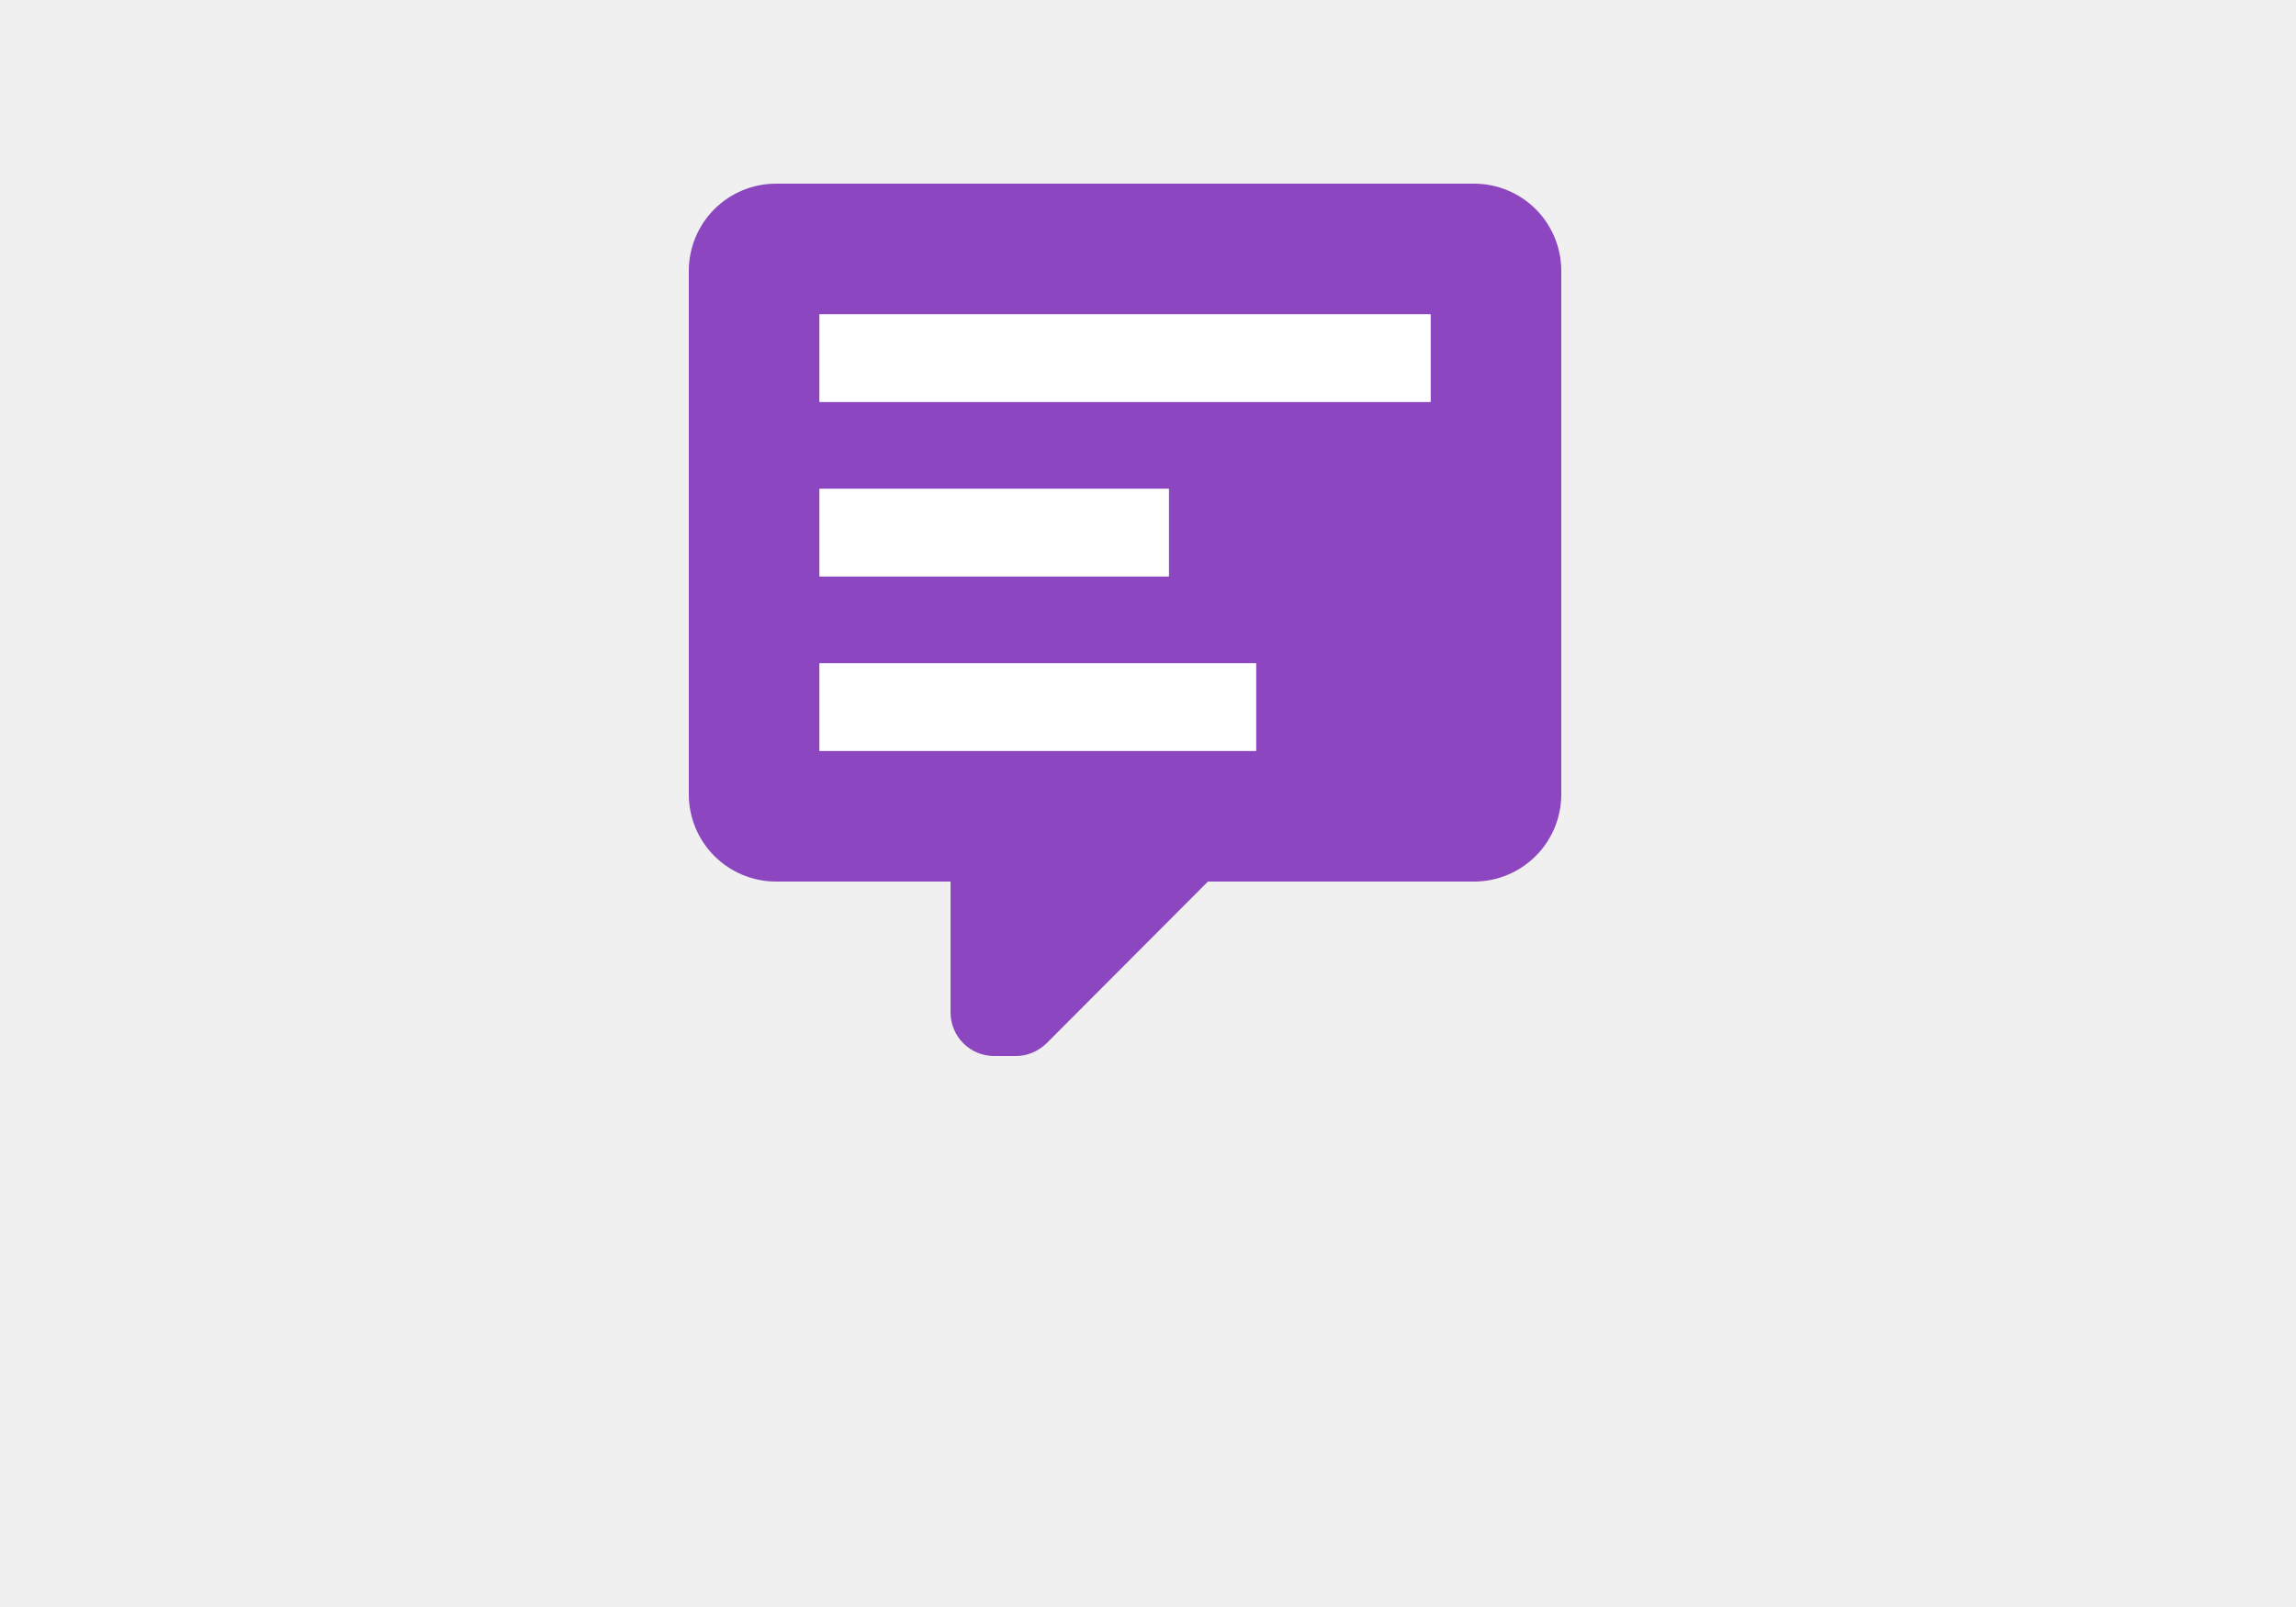
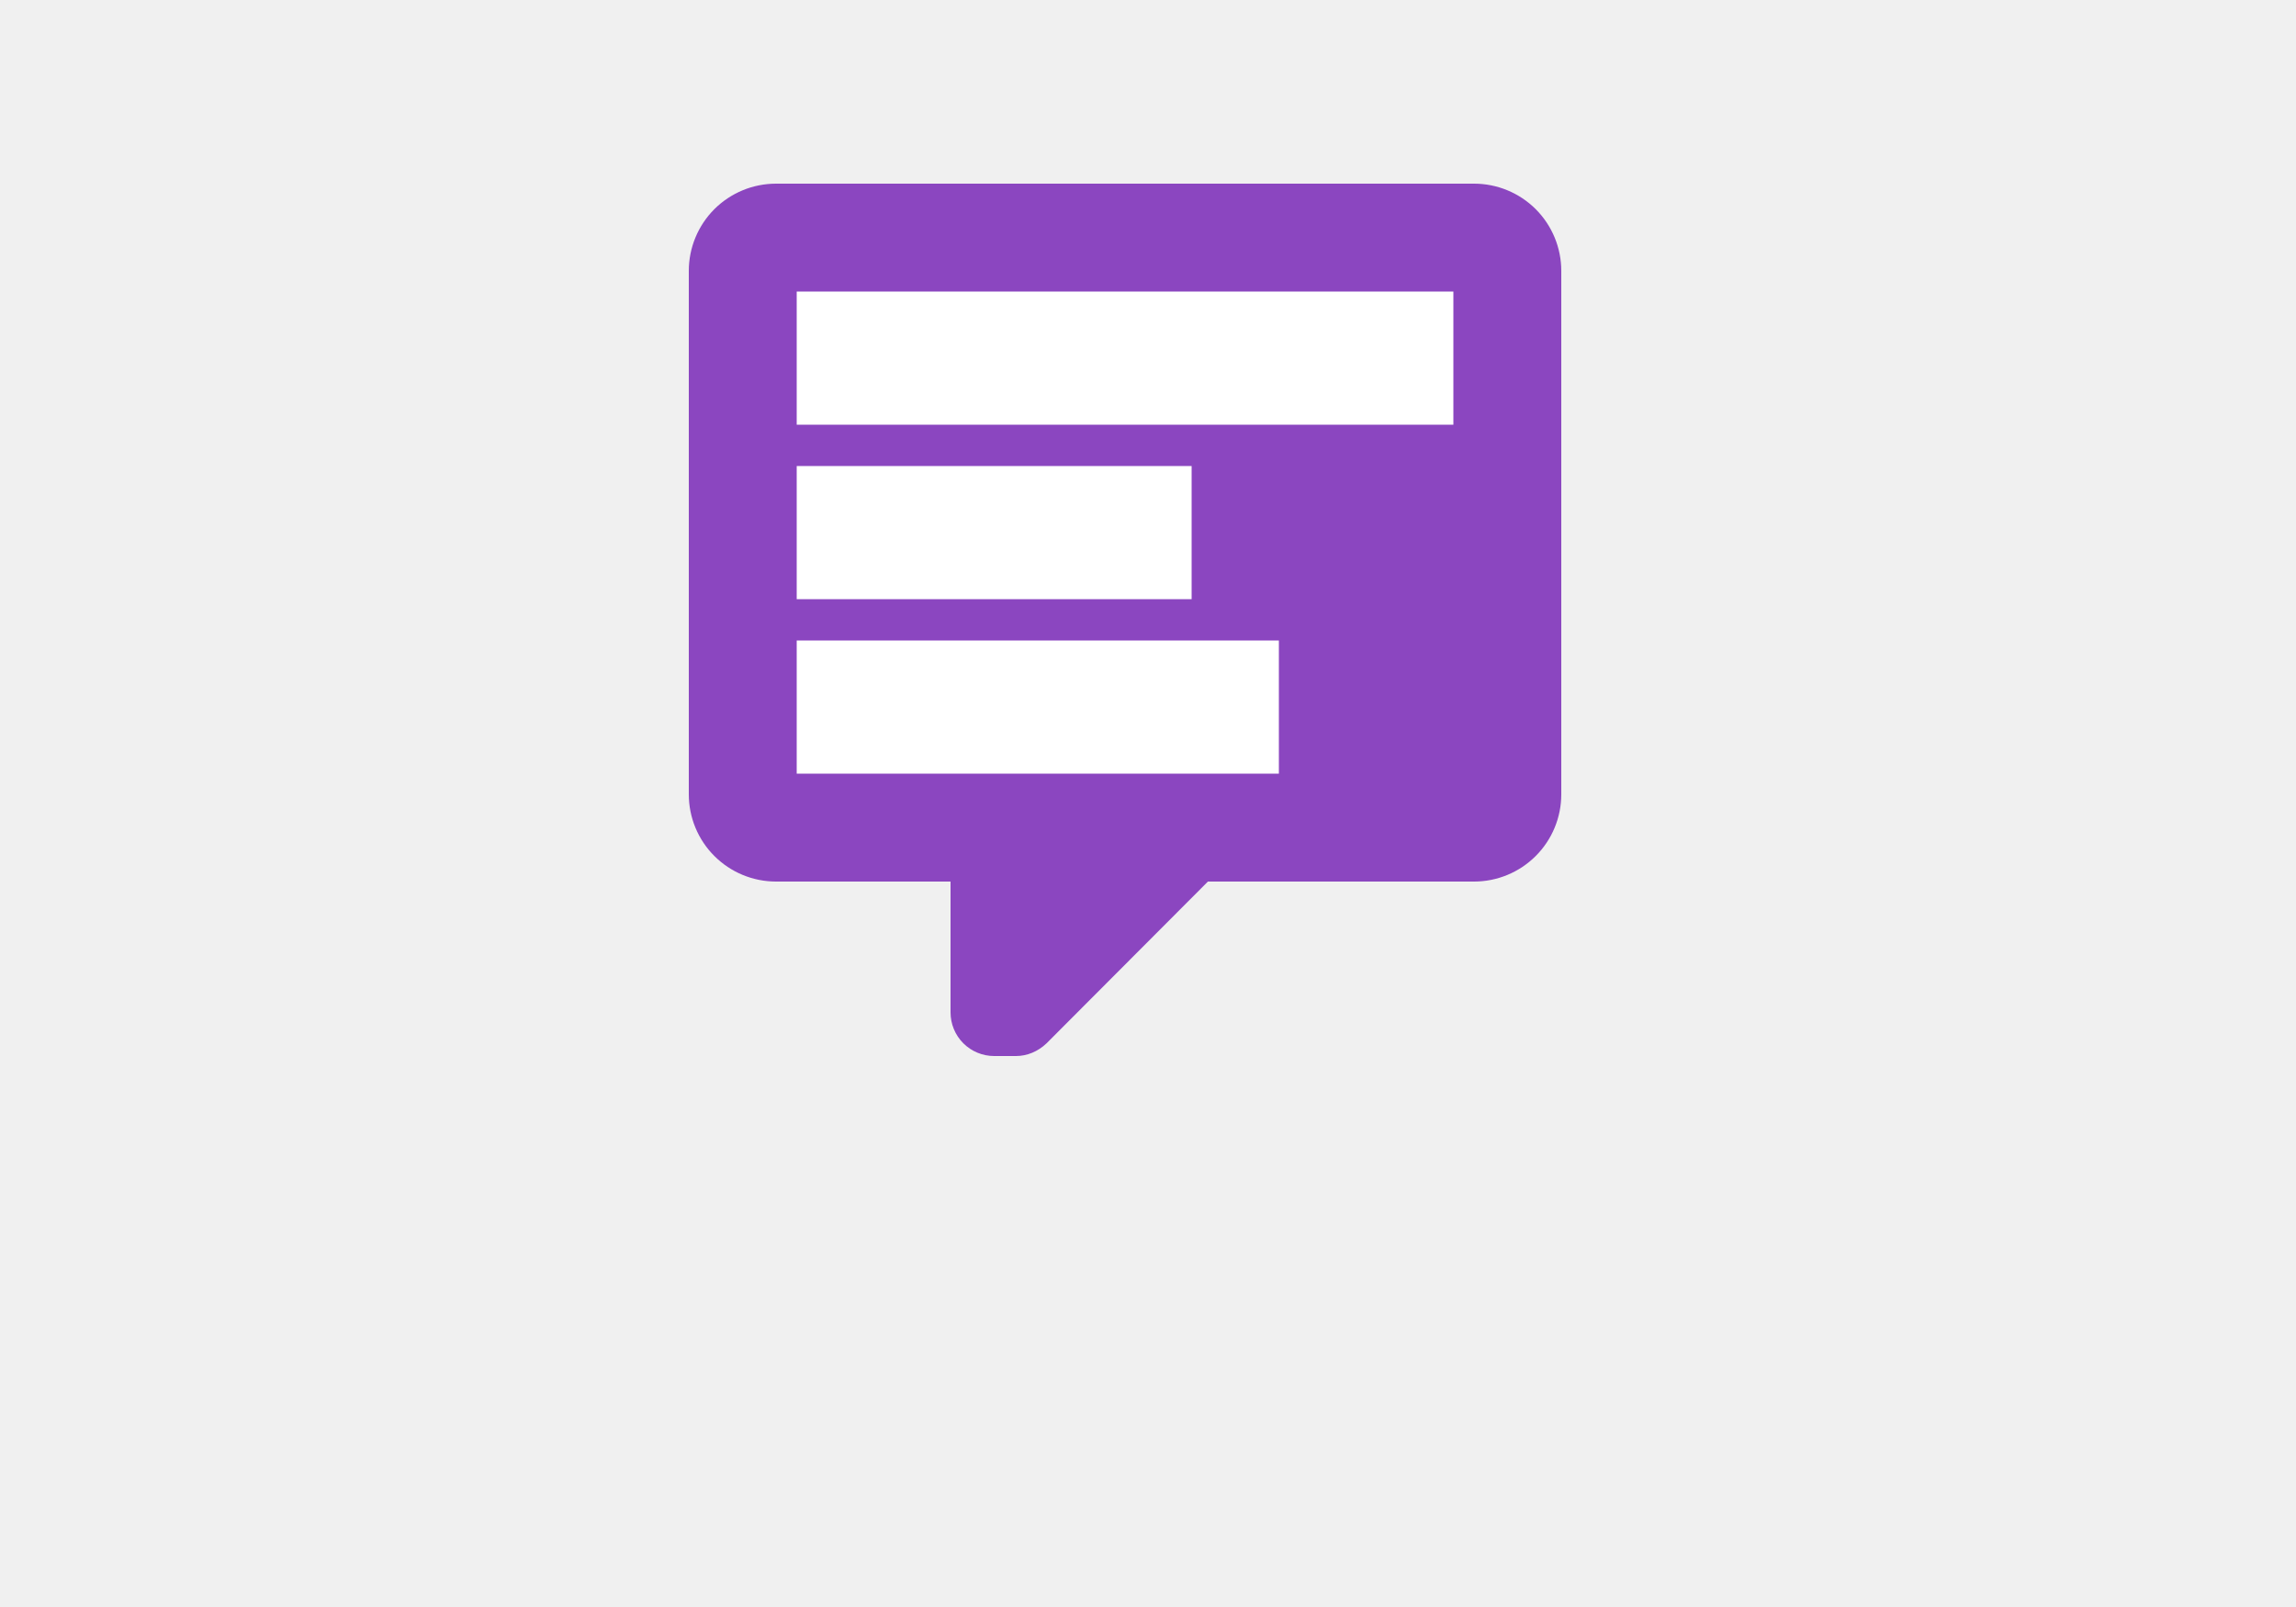
<svg xmlns="http://www.w3.org/2000/svg" width="50" height="35" viewBox="0 0 50 35" fill="none">
  <path d="M21.65 23C21.398 23 21.156 22.9 20.978 22.722C20.8 22.544 20.7 22.302 20.7 22.05V19.2H16.9C16.396 19.2 15.913 19 15.556 18.643C15.2 18.287 15 17.804 15 17.3V5.9C15 5.396 15.2 4.913 15.556 4.556C15.913 4.2 16.396 4 16.9 4H32.1C32.604 4 33.087 4.2 33.444 4.556C33.8 4.913 34 5.396 34 5.9V17.3C34 17.804 33.8 18.287 33.444 18.643C33.087 19 32.604 19.2 32.1 19.2H26.305L22.79 22.724C22.6 22.905 22.363 23 22.125 23H21.65ZM17.85 6.85V8.75H31.15V6.85H17.85ZM17.85 10.65V12.55H25.45V10.65H17.85ZM17.85 14.45V16.35H27.35V14.45H17.85Z" fill="#8B46C0" />
  <path d="M17.85 14.45V16.35H27.35V14.45H17.85Z" fill="white" />
  <path d="M17.85 10.65V12.55H25.45V10.65H17.85Z" fill="white" />
  <path d="M17.85 6.85V8.75H31.15V6.85H18.325H17.85Z" fill="white" />
-   <path d="M17.85 14.45V16.35H27.35V14.45H17.85Z" stroke="white" stroke-width="0.007" />
-   <path d="M17.85 10.65V12.55H25.45V10.65H17.85Z" stroke="white" stroke-width="0.007" />
-   <path d="M17.85 6.85V8.75H31.15V6.85H18.325H17.85Z" stroke="white" stroke-width="0.007" />
+   <path d="M17.85 14.45V16.35H27.35V14.45H17.85Z" stroke="white" strokeWidth="0.007" />
+   <path d="M17.85 10.65V12.55H25.45V10.65H17.85Z" stroke="white" strokeWidth="0.007" />
+   <path d="M17.85 6.85V8.75H31.15V6.85H18.325H17.85Z" stroke="white" strokeWidth="0.007" />
</svg>
